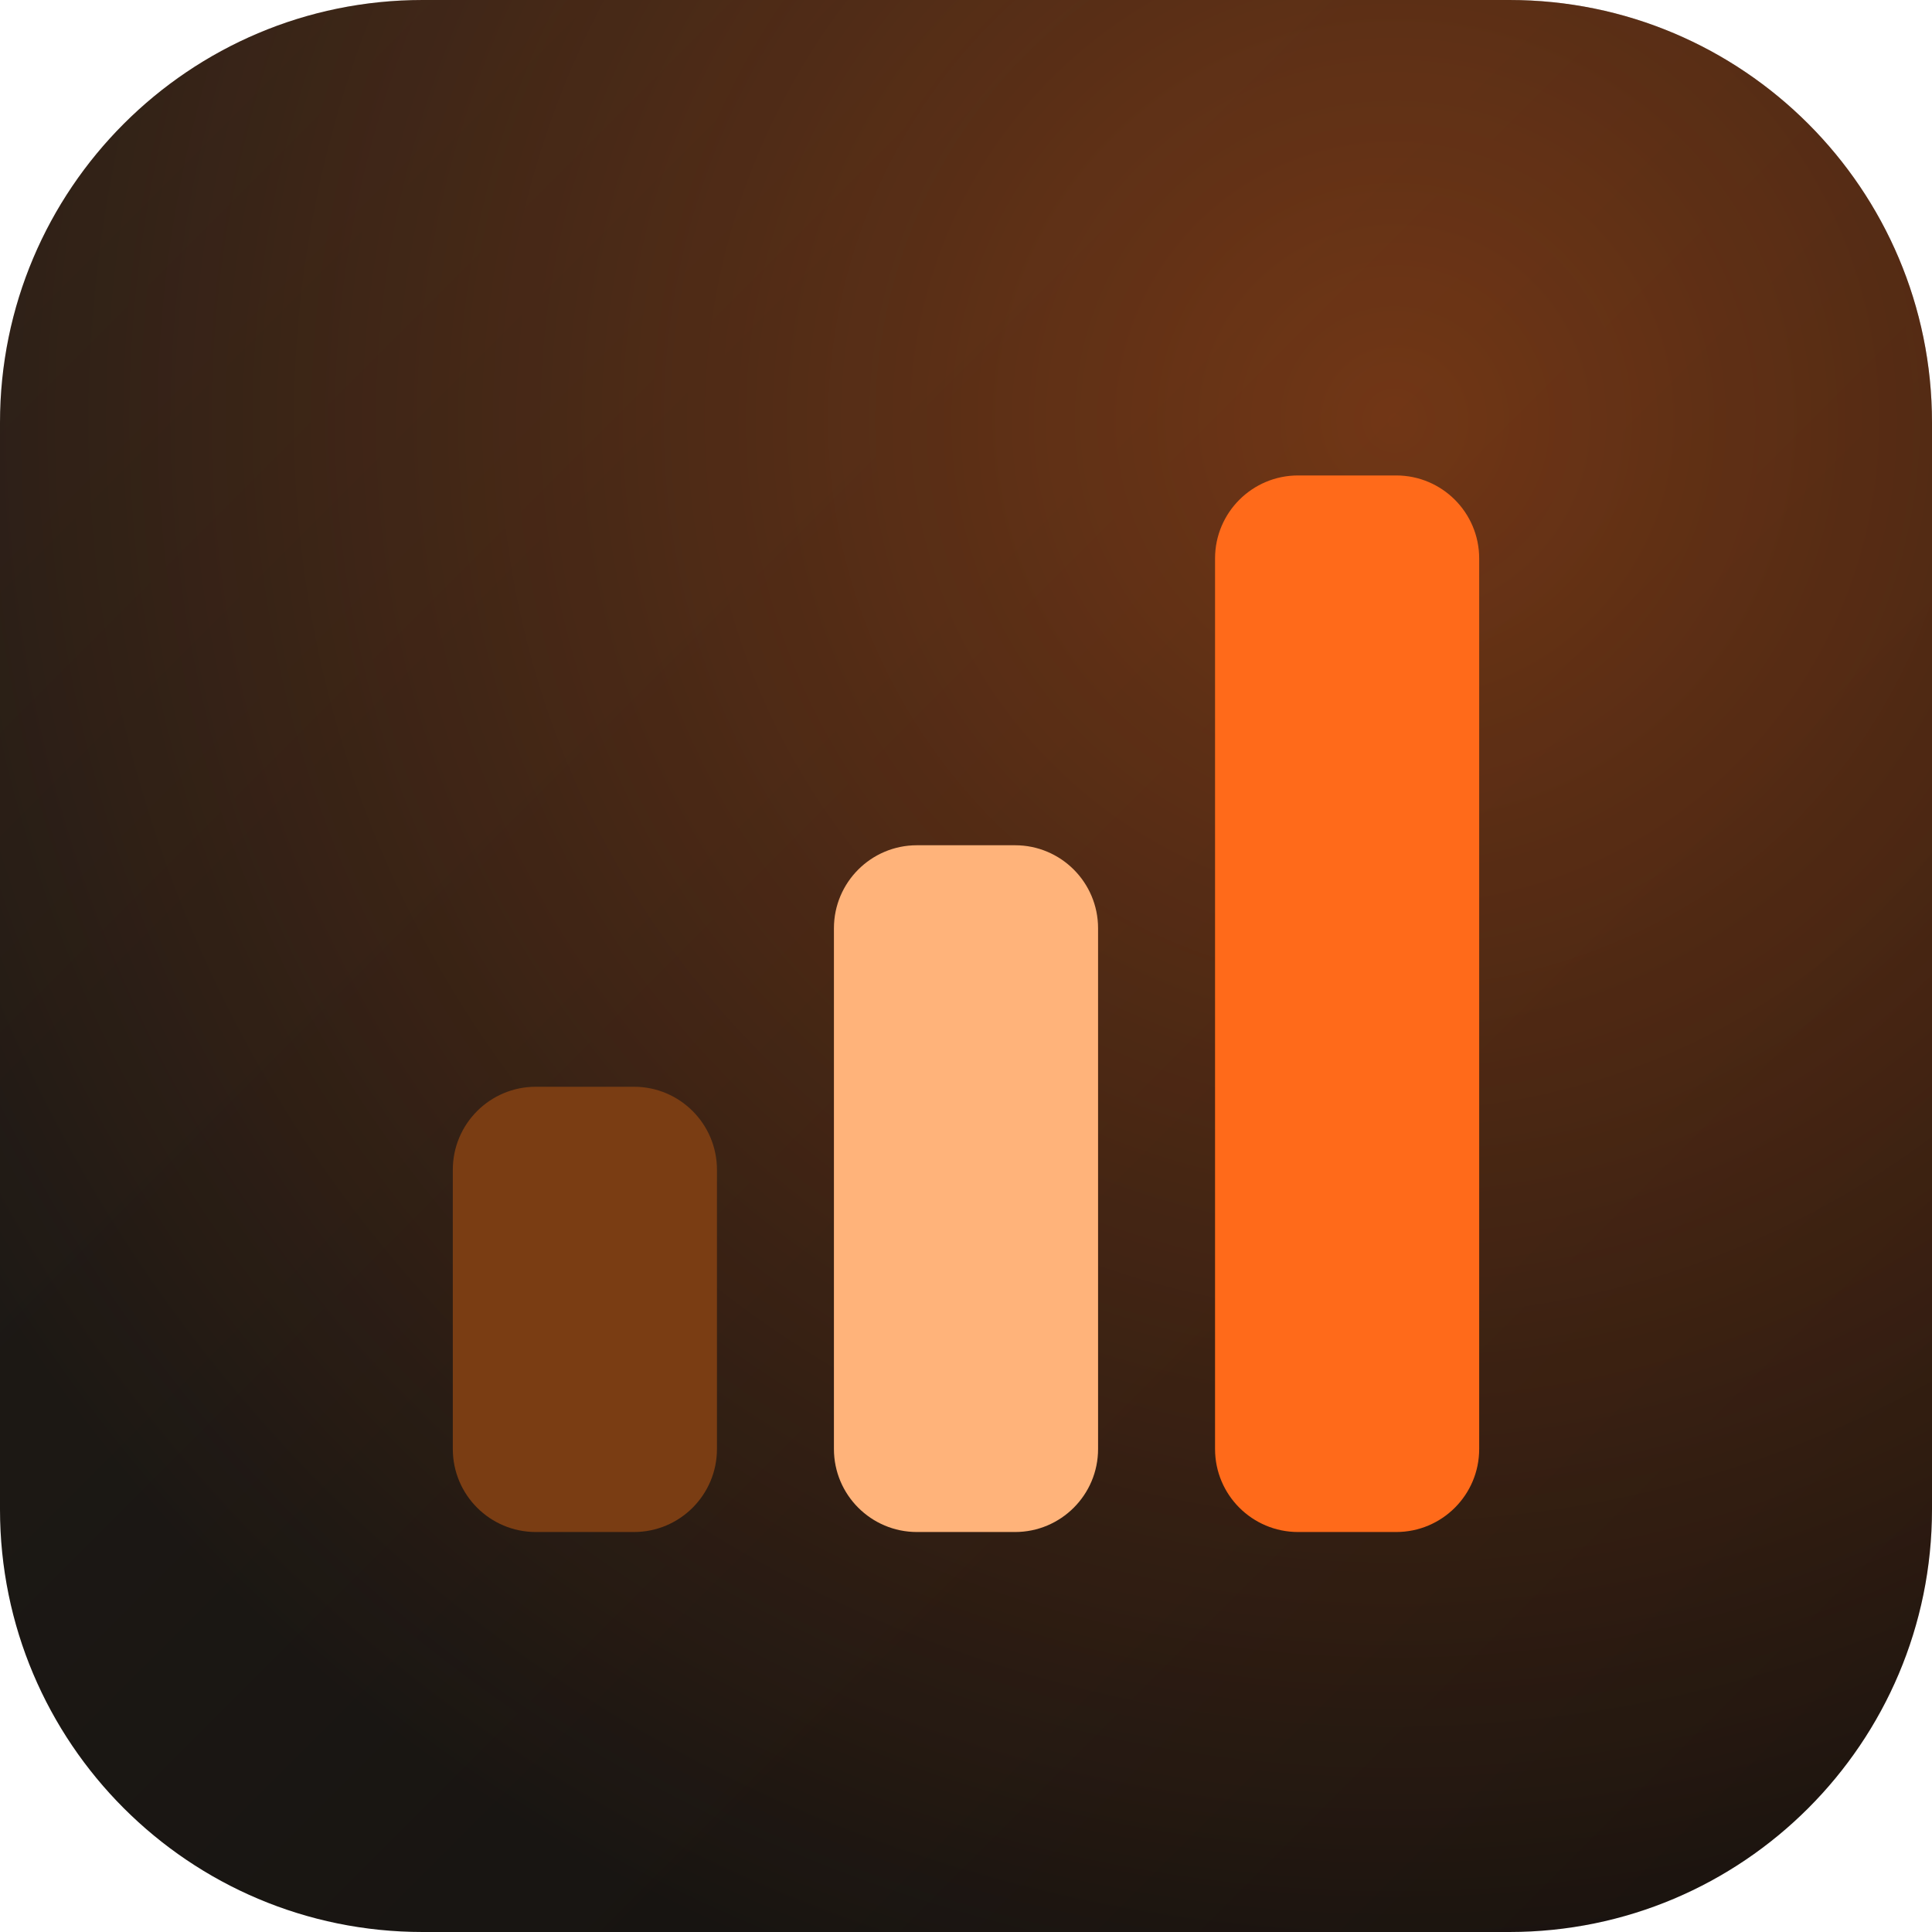
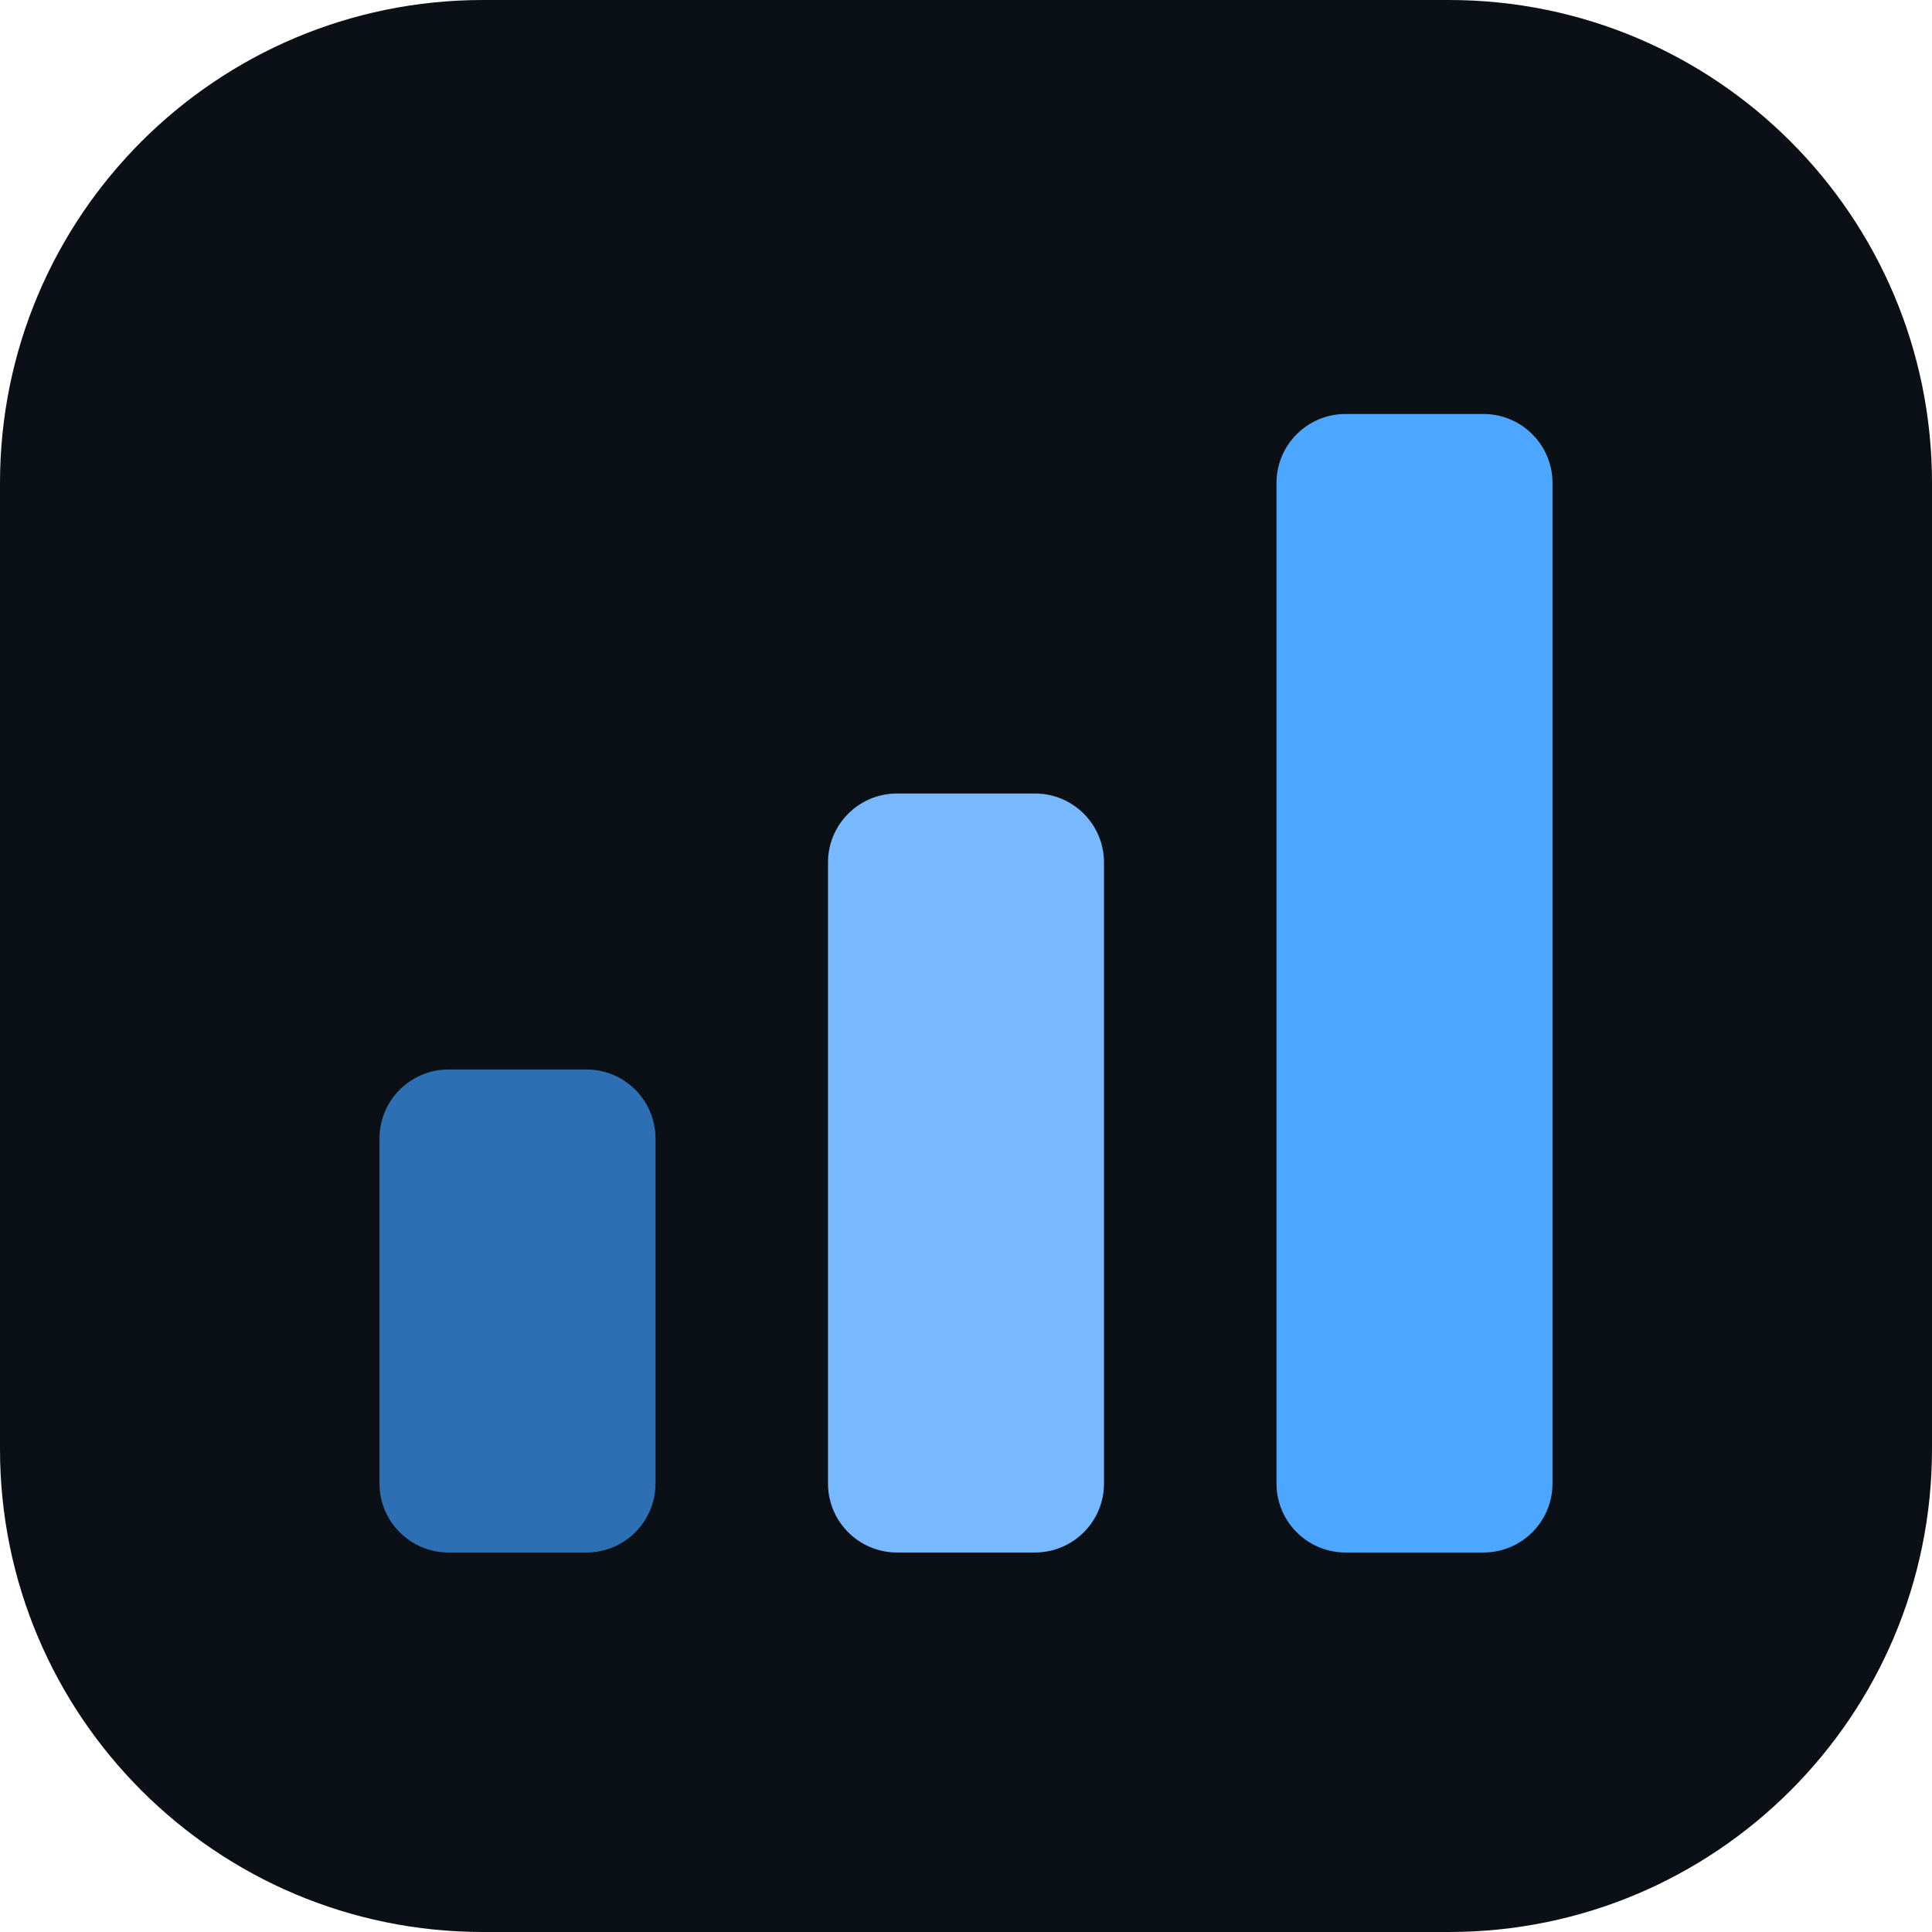
- <svg xmlns="http://www.w3.org/2000/svg" width="512" height="512" viewBox="0 0 512 512">
-   <defs>
-     <linearGradient id="bg" x1="0" y1="0" x2="1" y2="1">
-       <stop offset="0" stop-color="#221d18" />
-       <stop offset="1" stop-color="#12100e" />
-     </linearGradient>
-     <radialGradient id="glow" cx="0.72" cy="0.22" r="0.85">
-       <stop offset="0" stop-color="#ff6a1a" stop-opacity="0.38" />
-       <stop offset="1" stop-color="#ff6a1a" stop-opacity="0" />
-     </radialGradient>
-   </defs>
-   <rect width="512" height="512" rx="112" fill="url(#bg)" />
-   <rect width="512" height="512" rx="112" fill="url(#glow)" />
-   <g>
-     <rect x="120" y="288" width="70" height="118" rx="22" fill="#7a3d13" />
-     <rect x="221" y="224" width="70" height="182" rx="22" fill="#ffb37a" />
-     <rect x="322" y="126" width="70" height="280" rx="22" fill="#ff6a1a" />
-   </g>
+ <svg xmlns="http://www.w3.org/2000/svg" width="56" height="56" viewBox="0 0 56 56">
+   <rect width="56" height="56" rx="14" fill="#0B1016" />
+   <rect x="11" y="31" width="8" height="14" rx="2" fill="#2D6FB3" />
+   <rect x="24" y="23" width="8" height="22" rx="2" fill="#78B8FF" />
+   <rect x="37" y="12" width="8" height="33" rx="2" fill="#4DA6FF" />
</svg>
